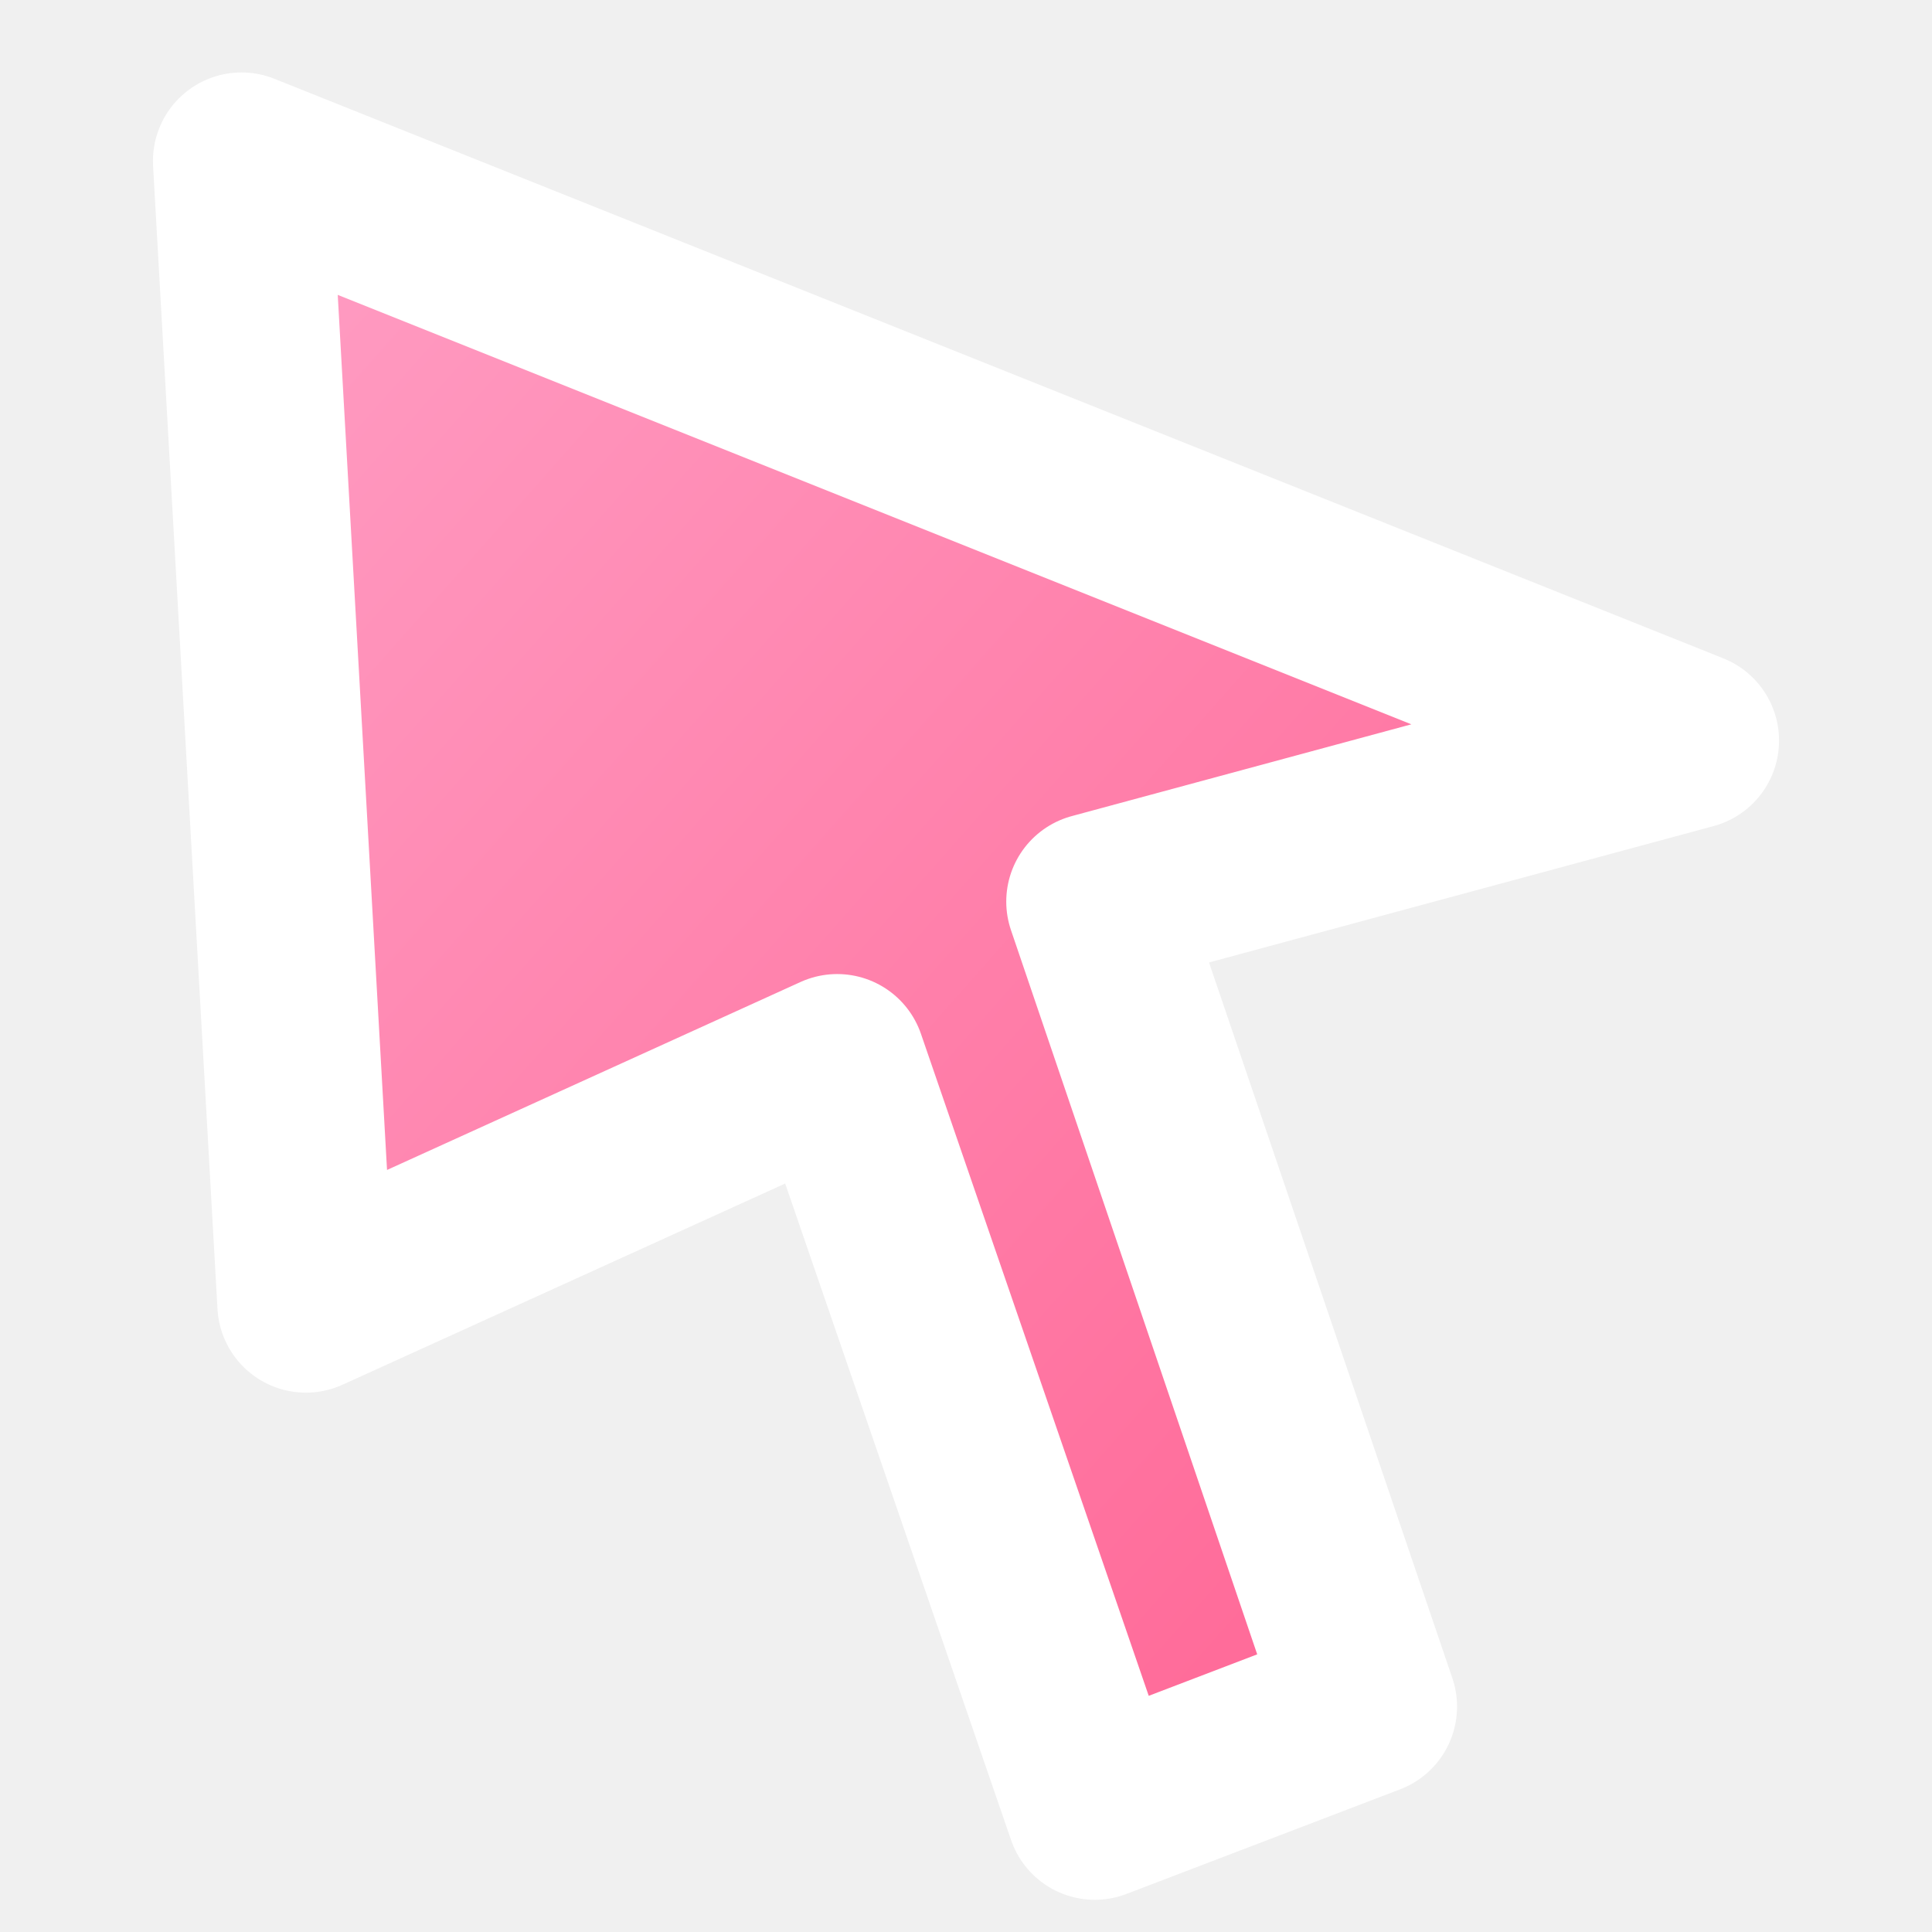
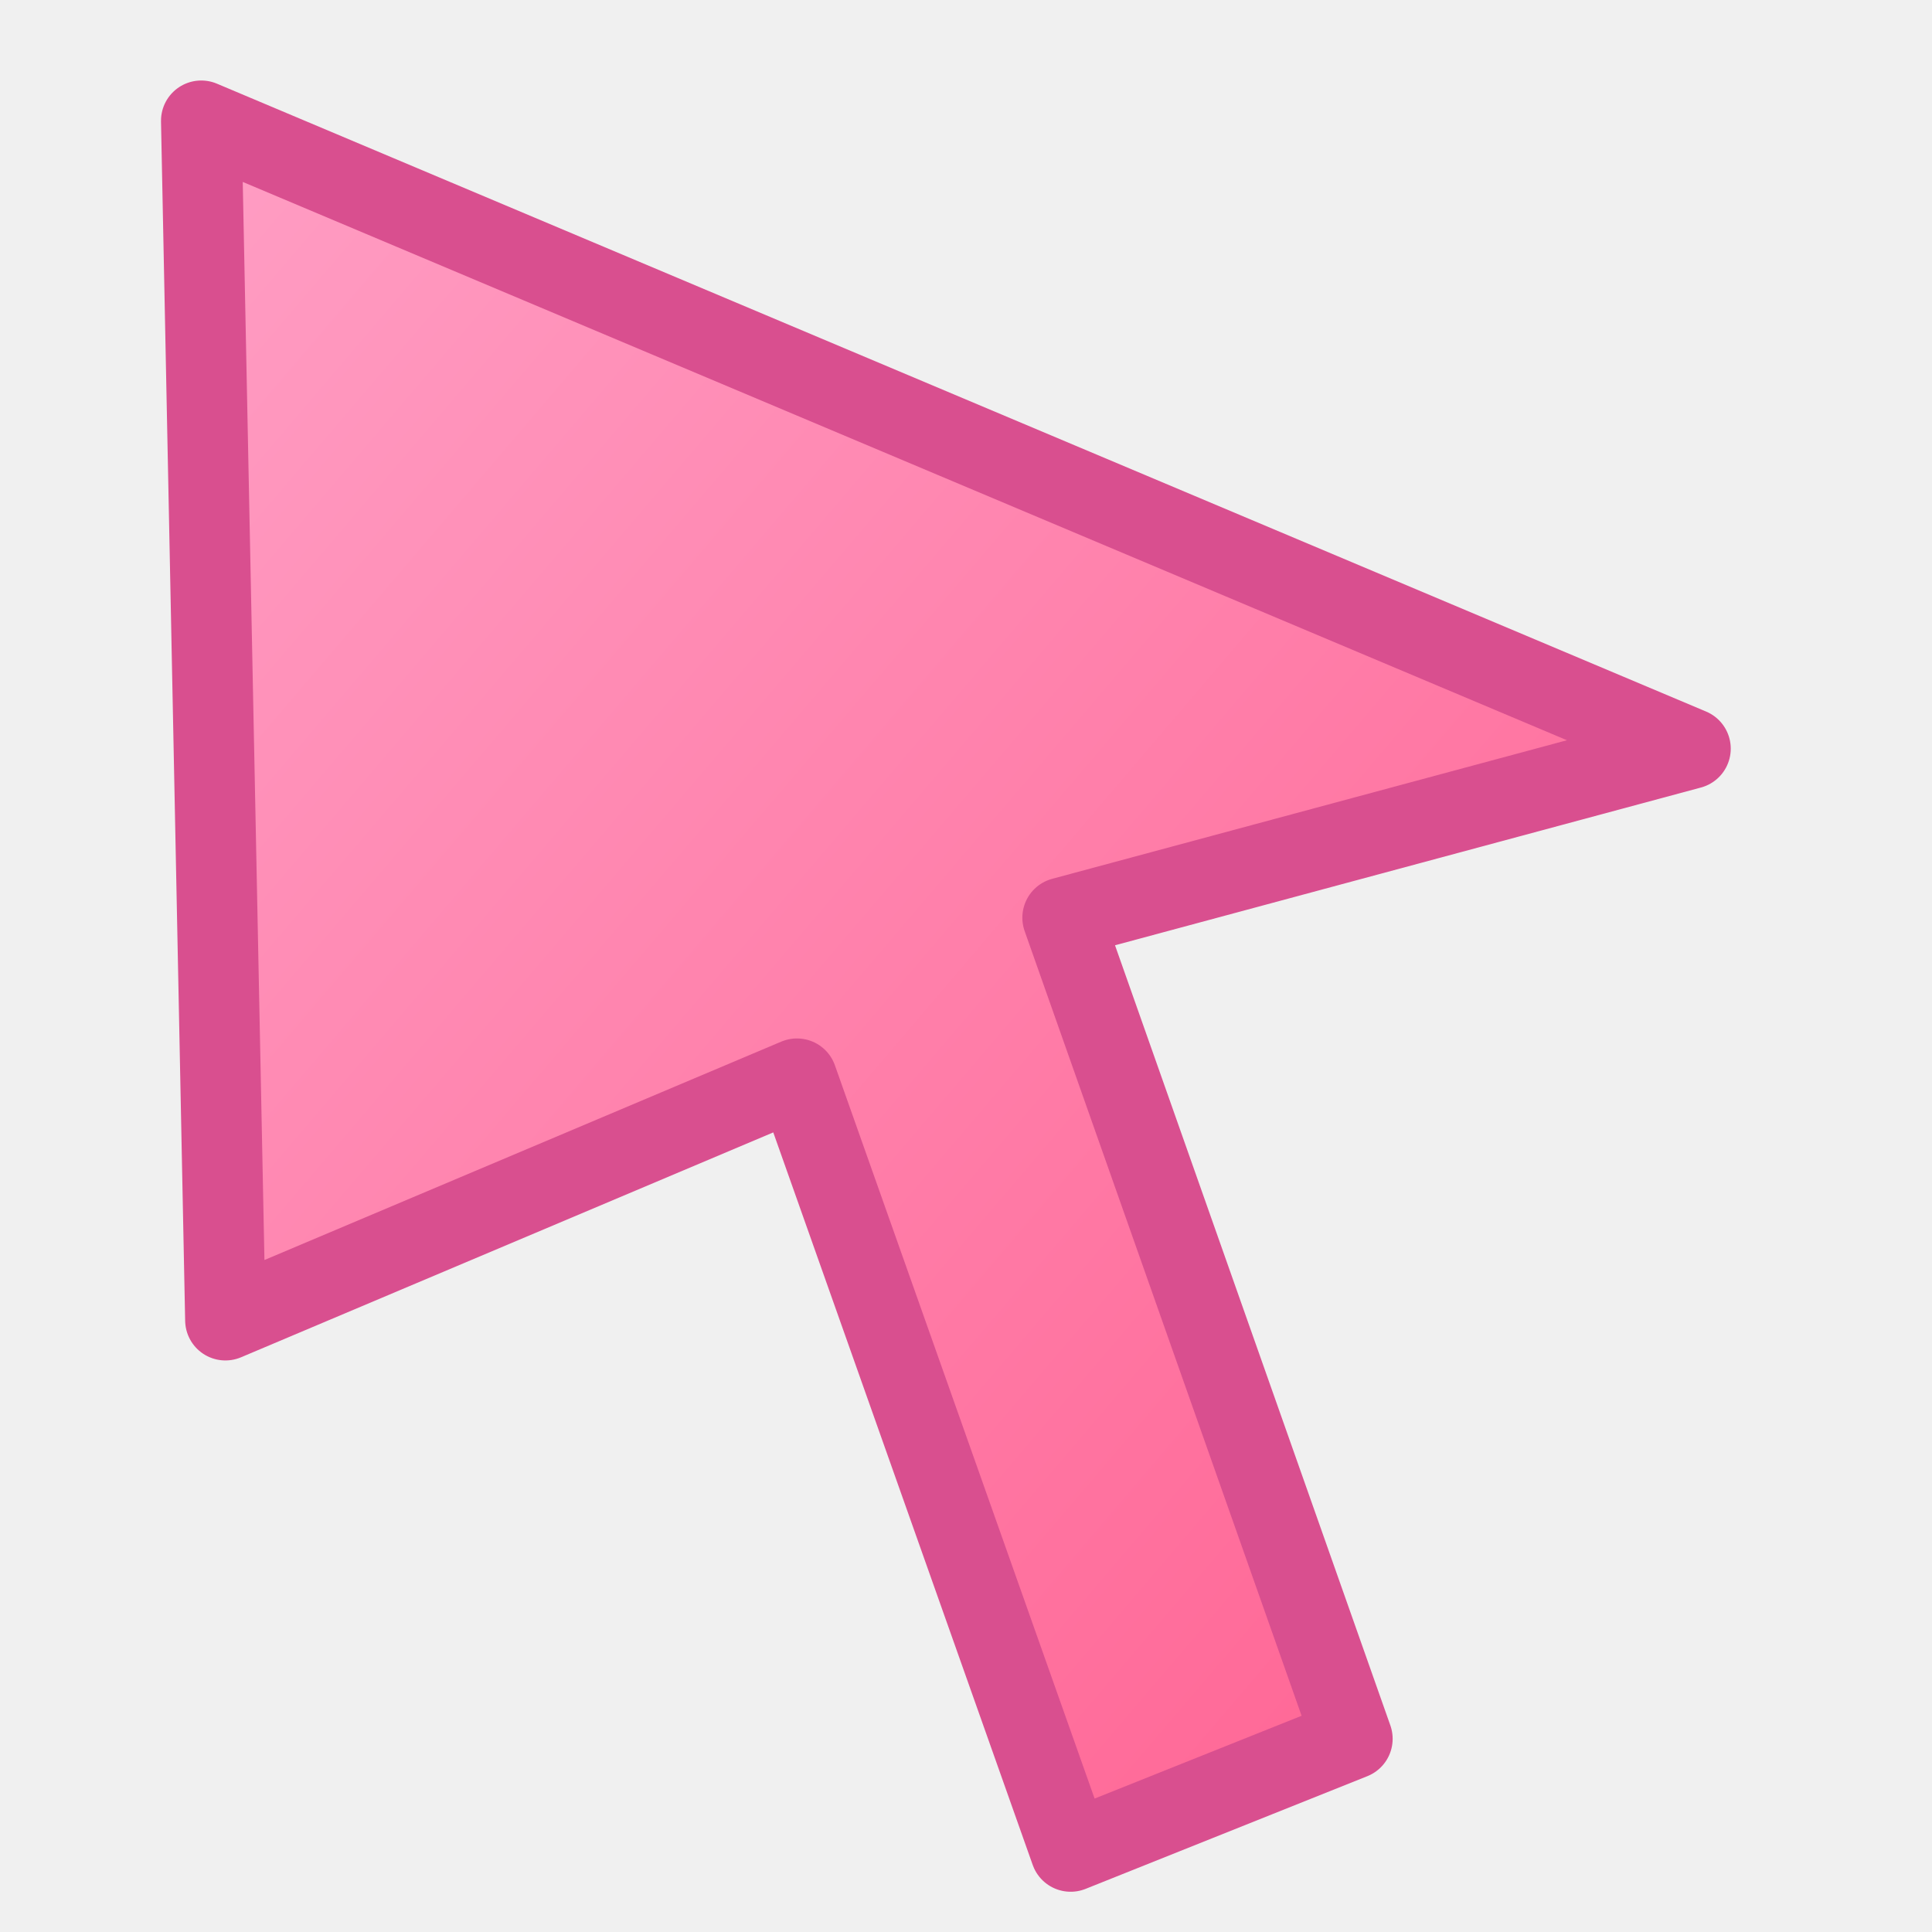
<svg xmlns="http://www.w3.org/2000/svg" width="24" height="24" viewBox="0 0 24 24">
  <defs>
    <linearGradient id="cgrad" x1="0" y1="0" x2="1" y2="1">
      <stop offset="0%" stop-color="#ff9ec4" />
      <stop offset="100%" stop-color="#ff5f8f" />
    </linearGradient>
  </defs>
-   <path d="M3 2 L21 9.2 L13.6 11.2 L17 21.2 L13.6 22.5 L10.4 13.2 L3.8 16.2 Z" fill="url(#cgrad)" stroke="#ffffff" stroke-width="2.2" stroke-linejoin="round" />
+   <path d="M2.5 1.5 L21 9.3 L13.2 11.4 L16.8 21.6 L13.3 23 L9.9 13.4 L2.8 16.4 Z" fill="url(#cgrad)" stroke="#d94f8f" stroke-width="1" stroke-linejoin="round" />
</svg>
